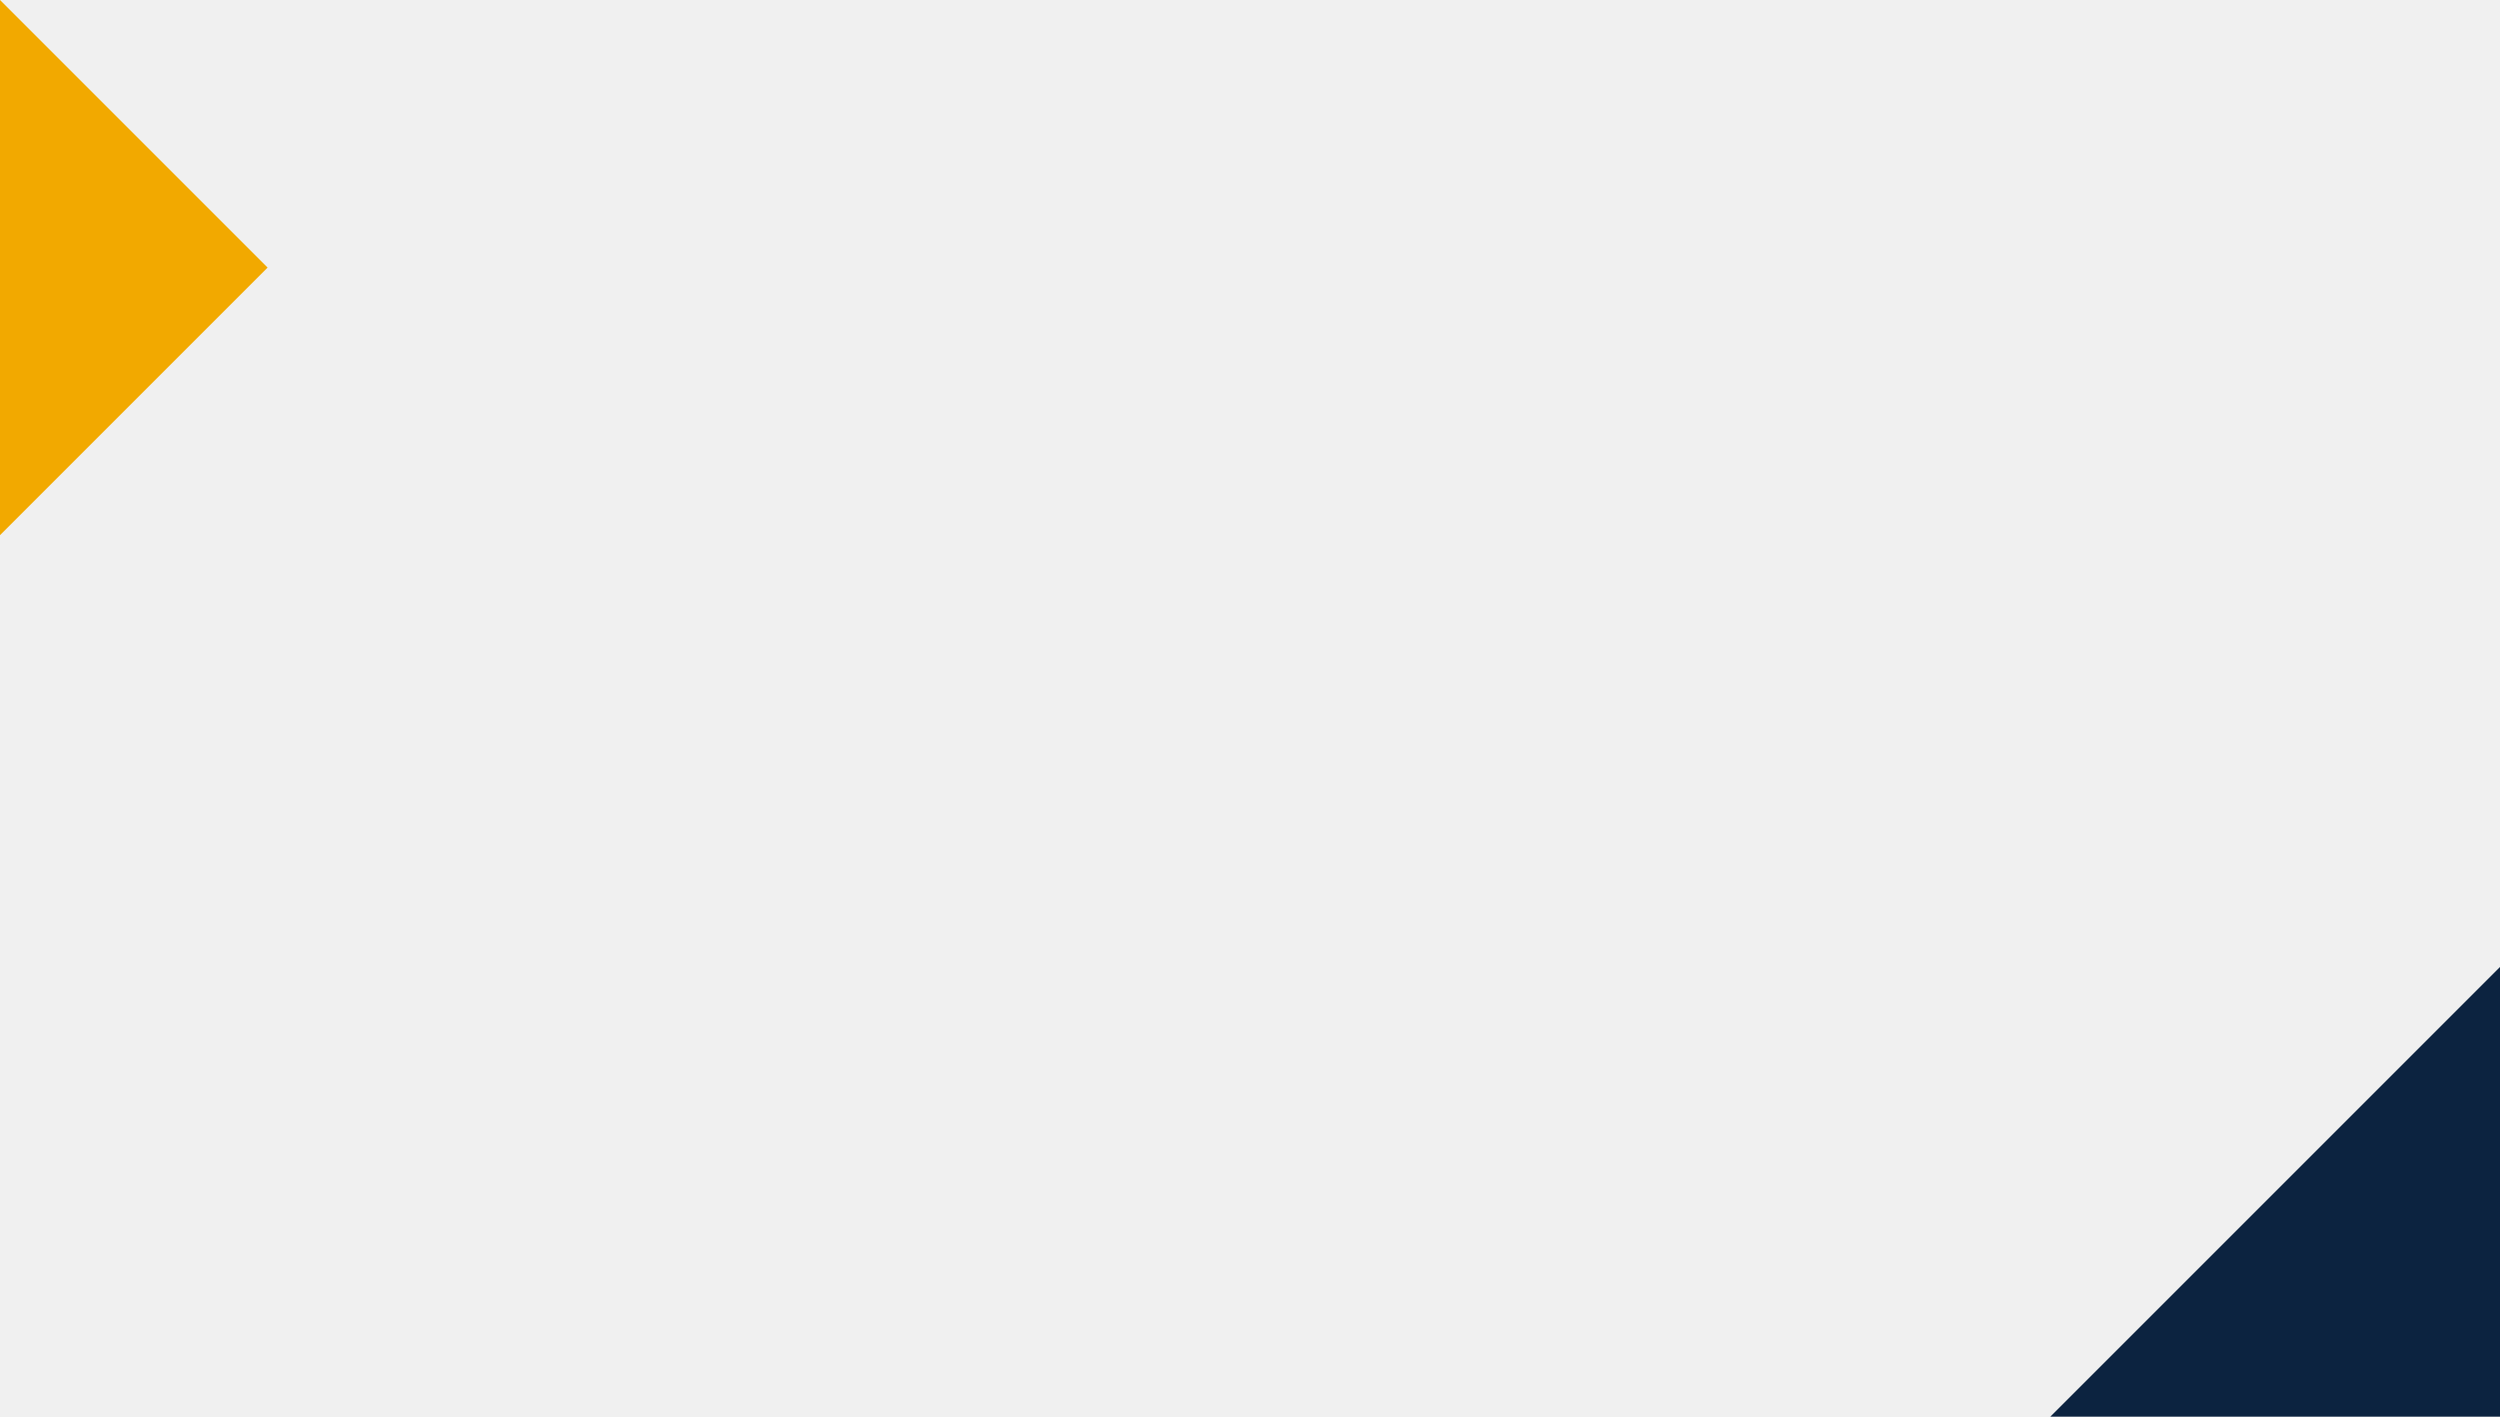
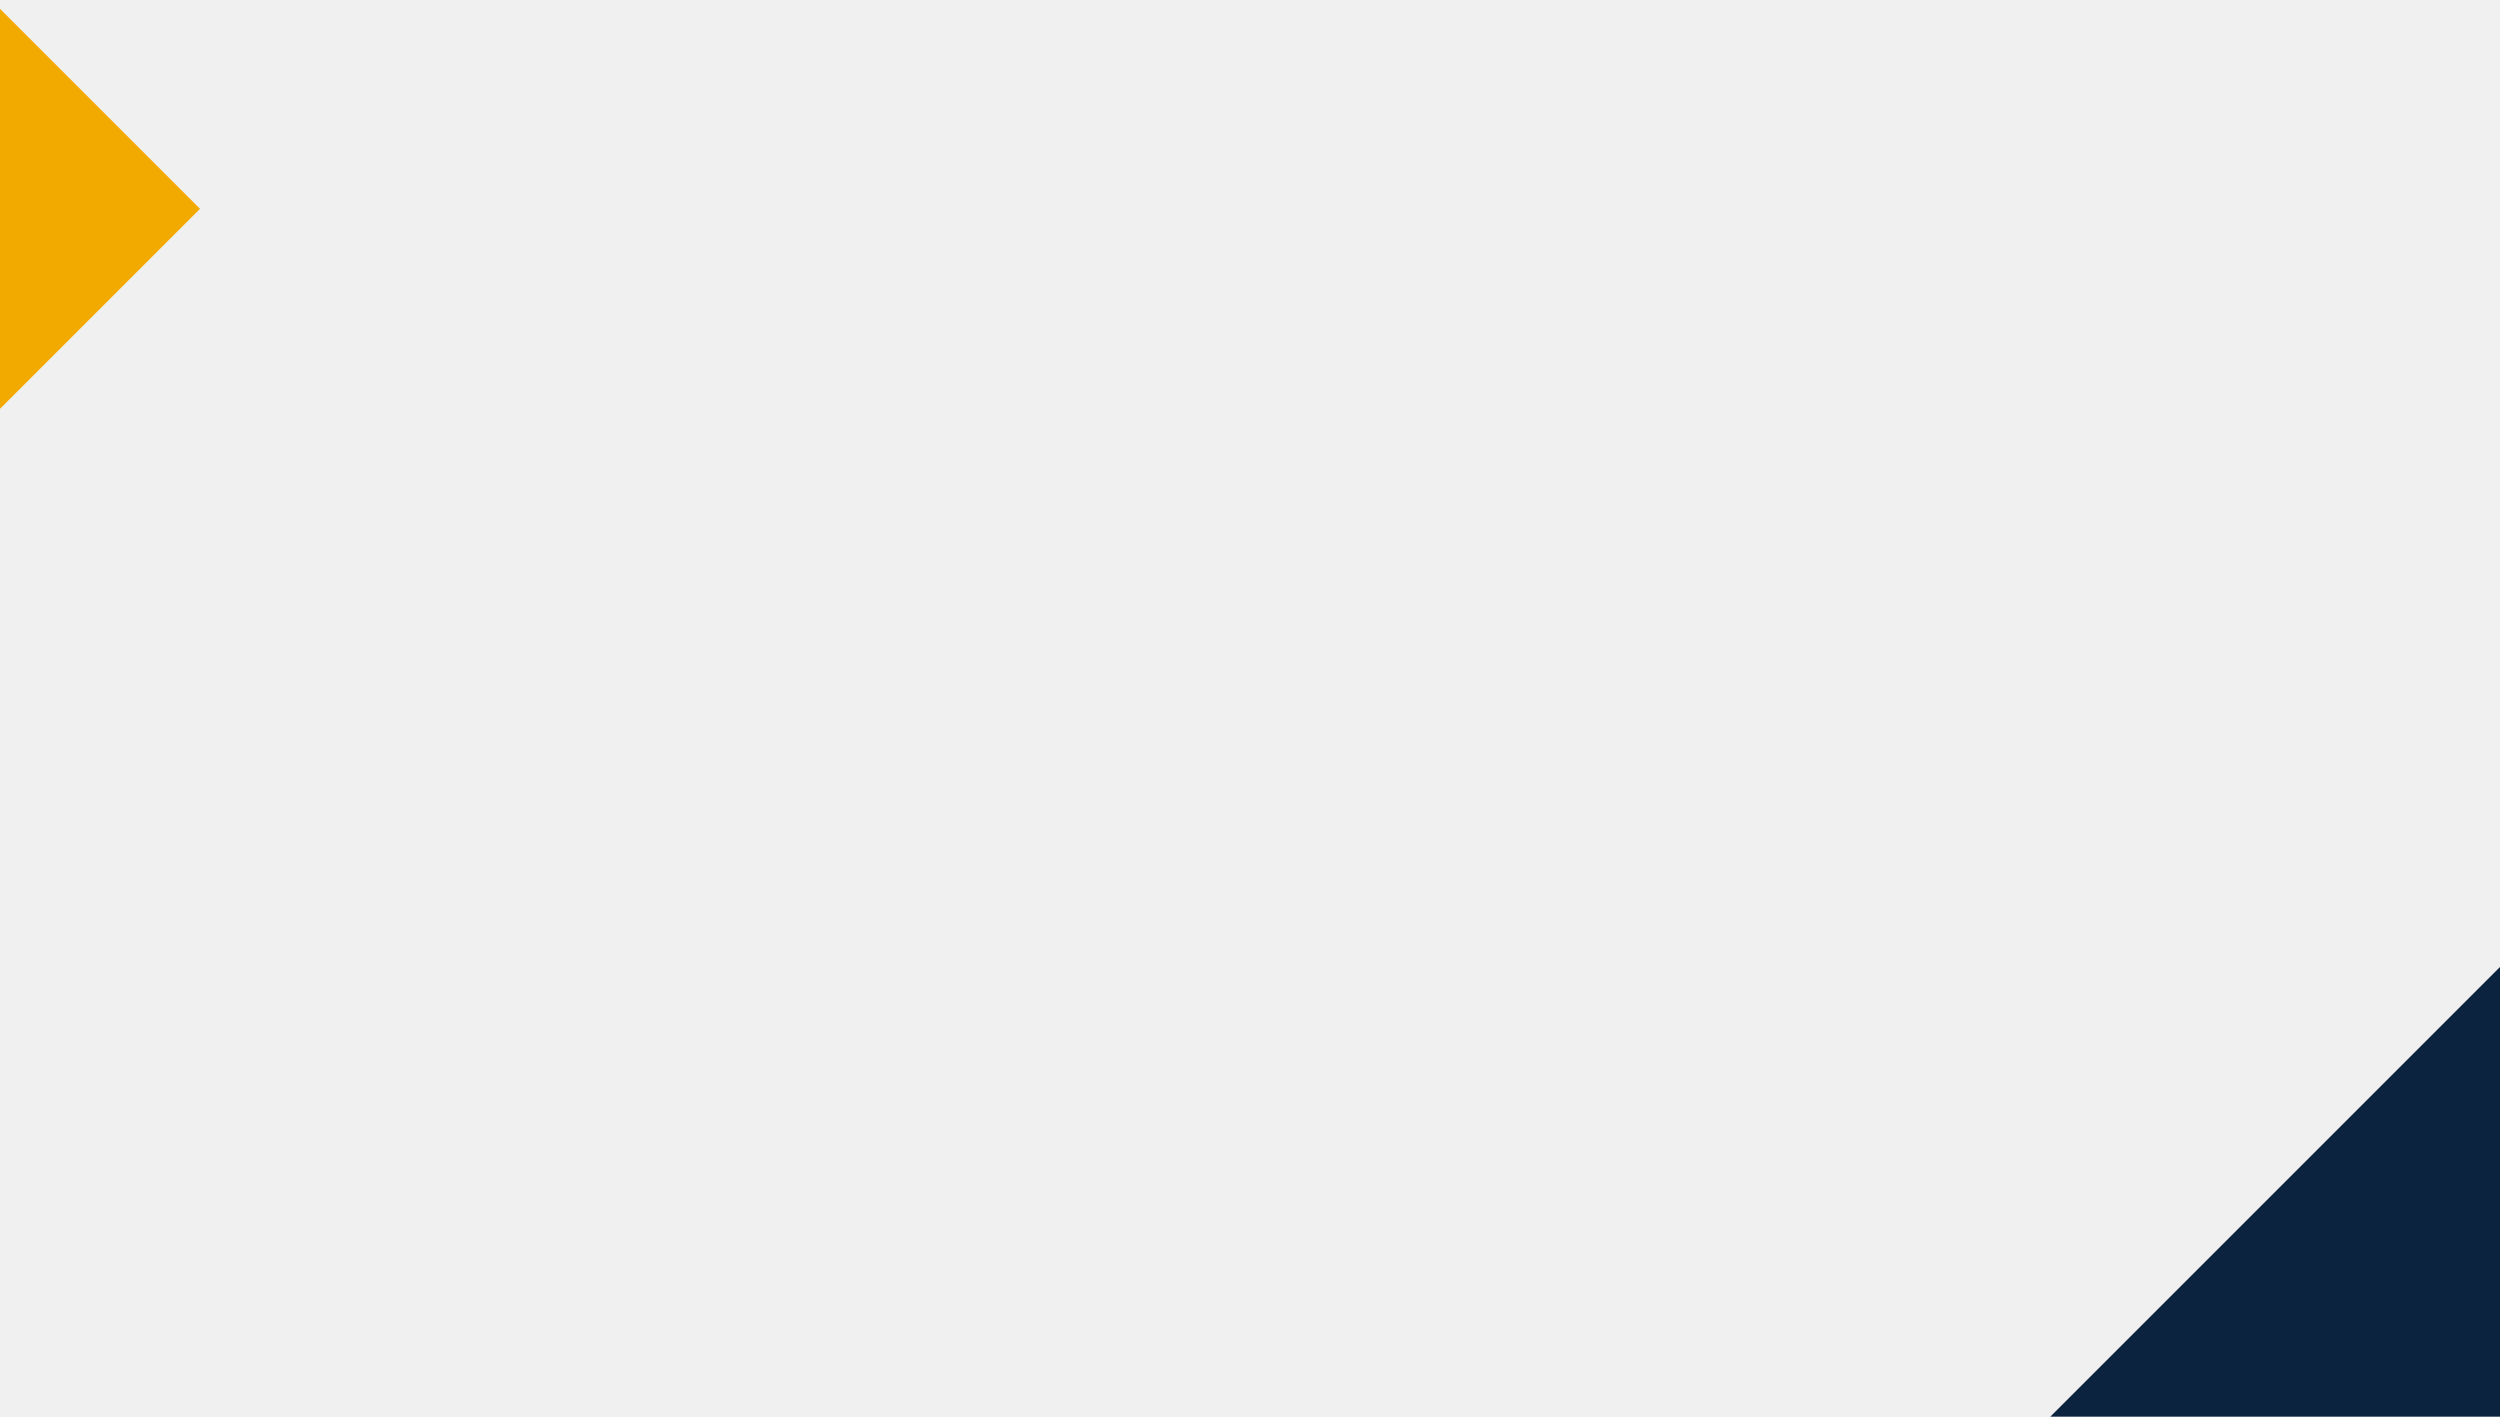
<svg xmlns="http://www.w3.org/2000/svg" height="170mm" width="300mm" version="1.1" viewBox="0 0 1062.997 602.362" id="svg198">
  <defs id="defs202" />
  <g transform="matrix(0.8287329,0,0,0.8287329,-190.8392,226.6782)" id="g196" style="stroke-width:1.207">
    <g id="g349" transform="matrix(0.916899,0,0,0.916899,810.2285,2.918642)" style="stroke-width:1.316">
      <g style="stroke-width:0.741" id="g194" transform="matrix(1.74624,0,0,-1.74624,-1005.325,1008.454)">
        <g style="stroke-width:0.741" id="g192" transform="matrix(0.39992,0,0,0.39992,630.51,227.03)">
-           <g id="g235" transform="matrix(0.5411419,0,0,0.5411419,1189.883,211.5122)" style="stroke-width:1.368">
-             <rect style="color:#000000;isolation:auto;mix-blend-mode:normal;solid-color:#000000;fill:#ffffff;stroke-width:11.738;color-rendering:auto;image-rendering:auto;shape-rendering:auto" rx="0" ry="0" height="190.581" width="317.881" y="252.929" x="229.5" id="rect2" transform="matrix(1.431934,0,0,-1.431934,-137.0315,876.3503)" />
-             <g transform="translate(323.08,511.64)" id="g6" style="stroke-width:1.368">
-               <path d="M 0,0 -129.58,-129.59 V 0 Z" id="path4" style="fill:#00b8de;stroke-width:1.368" />
-             </g>
-             <g transform="translate(452.67,511.64)" id="g10" style="stroke-width:1.368">
-               <path d="M 0,0 V -129.59 H -129.59 V 0 l 64.795,-64.795 z" id="path8" style="fill:#00b8de;stroke-width:1.368" />
-             </g>
-             <path style="fill:#00b8de;stroke-width:1.368" id="path12" d="m 517.47,382.05 v 64.795 h -64.795 l 64.795,64.795 h 129.58 z" />
-             <g style="stroke-width:1.368" id="g1025">
-               <path style="fill:#000000;stroke-width:1.368" id="path16" d="m 193.5,359.06 h 7.187 V 326.375 H 193.5 Z" />
-               <g style="stroke-width:1.368" id="g20" transform="translate(206.71,359.07)">
-                 <path style="fill:#000000;stroke-width:1.368" id="path18" d="m 0,0 h 10.116 l 7.645,-22.477 h 0.092 L 25.085,0 H 35.202 V -32.685 H 28.473 V -9.521 H 28.381 L 20.37,-32.685 H 14.832 L 6.82,-9.75 H 6.729 V -32.685 H 0 Z" />
-               </g>
-               <g style="stroke-width:1.368" id="g24" transform="translate(254.85,353.02)">
-                 <path style="fill:#000000;stroke-width:1.368" id="path22" d="M 0,0 H -9.796 V 6.043 H 16.983 V 0 H 7.187 V -26.642 H 0 Z" />
-               </g>
-             </g>
-             <g style="stroke-width:1.368" id="g1116" transform="translate(5.914526)">
-               <g style="stroke-width:1.368" id="g28" transform="translate(286.94,359.07)">
-                 <path style="fill:#000000;stroke-width:1.368" id="path26" d="m 0,0 h 7.187 v -26.642 h 15.93 v -6.043 H 0 Z" />
-               </g>
-               <path style="fill:#000000;stroke-width:1.368" id="path30" d="m 313.08,350.05 h 6.5 v -23.667 h -6.5 z m 6.5,3.662 h -6.5 v 5.356 h 6.5 z" />
-               <path style="fill:#000000;stroke-width:1.368" id="path32" d="m 324.65,359.06 h 6.5 v -32.685 h -6.5 z" />
-               <path style="fill:#000000;stroke-width:1.368" id="path34" d="m 336.22,359.06 h 6.5 v -32.685 h -6.5 z" />
-               <g style="stroke-width:1.368" id="g38" transform="translate(363.69,340.75)">
-                 <path style="fill:#000000;stroke-width:1.368" id="path36" d="m 0,0 c -0.595,3.296 -2.014,5.035 -5.172,5.035 -4.12,0 -5.31,-3.204 -5.402,-5.035 z m -10.574,-4.12 c 0.183,-4.12 2.197,-5.997 5.813,-5.997 2.61,0 4.716,1.602 5.127,3.067 h 5.722 c -1.831,-5.585 -5.722,-7.965 -11.077,-7.965 -7.462,0 -12.085,5.127 -12.085,12.452 0,7.095 4.898,12.496 12.085,12.496 C 3.067,9.933 6.958,3.158 6.5,-4.12 Z" />
-               </g>
-             </g>
-             <g style="stroke-width:1.368" id="g1107" transform="translate(9.71926)">
-               <g style="stroke-width:1.368" id="g42" transform="translate(394.63,332.42)">
-                 <path style="fill:#000000;stroke-width:1.368" id="path40" d="m 0,0 h 6.408 c 4.166,0 8.149,2.563 8.149,9.796 0,6.592 -2.289,10.803 -9.43,10.803 H 0 Z M -7.187,26.642 H 6.912 c 8.469,0 14.832,-5.31 14.832,-16.159 0,-9.476 -4.853,-16.525 -14.832,-16.525 H -7.187 Z" />
-               </g>
-               <g style="stroke-width:1.368" id="g46" transform="translate(431.77,330.64)">
-                 <path style="fill:#000000;stroke-width:1.368" id="path44" d="m 0,0 c 4.44,0 5.769,3.799 5.769,7.553 0,3.8 -1.329,7.599 -5.769,7.599 -4.395,0 -5.722,-3.799 -5.722,-7.599 C -5.722,3.799 -4.395,0 0,0 M 0,20.05 C 7.462,20.05 12.269,15.106 12.269,7.553 12.269,0.045 7.462,-4.898 0,-4.898 c -7.415,0 -12.222,4.943 -12.222,12.451 0,7.553 4.807,12.497 12.222,12.497" />
-               </g>
-               <g style="stroke-width:1.368" id="g50" transform="translate(470.09,326.38)">
-                 <path style="fill:#000000;stroke-width:1.368" id="path48" d="m 0,0 h -6.18 v 3.296 h -0.137 c -1.649,-2.655 -4.487,-3.937 -7.233,-3.937 -6.913,0 -8.652,3.891 -8.652,9.75 v 14.558 h 6.501 V 10.3 c 0,-3.891 1.143,-5.814 4.165,-5.814 3.524,0 5.035,1.969 5.035,6.775 V 23.667 H 0 Z" />
-               </g>
-               <g style="stroke-width:1.368" id="g54" transform="translate(489.78,337.96)">
-                 <path style="fill:#000000;stroke-width:1.368" id="path52" d="m 0,0 c -1.099,-0.961 -3.388,-1.007 -5.401,-1.374 -2.015,-0.412 -3.846,-1.098 -3.846,-3.479 0,-2.426 1.877,-3.021 3.982,-3.021 5.081,0 5.265,4.029 5.265,5.448 z m -15.015,4.806 c 0.367,6.089 5.814,7.92 11.124,7.92 C 0.824,12.726 6.5,11.673 6.5,5.997 V -6.317 c 0,-2.152 0.229,-4.303 0.824,-5.265 H 0.732 c -0.228,0.733 -0.412,1.511 -0.458,2.29 -2.059,-2.152 -5.081,-2.93 -7.964,-2.93 -4.487,0 -8.057,2.243 -8.057,7.095 0,5.356 4.028,6.637 8.057,7.187 C -3.708,2.655 0,2.518 0,5.172 0,7.965 -1.923,8.377 -4.211,8.377 -6.684,8.377 -8.285,7.37 -8.515,4.806 Z" />
-               </g>
-               <path style="fill:#000000;stroke-width:1.368" id="path56" d="m 501.37,350.05 h 6.5 v -23.667 h -6.5 z m 6.5,3.662 h -6.5 v 5.356 h 6.5 z" />
-             </g>
-             <g style="stroke-width:1.368" id="g1036">
-               <g style="stroke-width:1.368" id="g60" transform="translate(206.61,317.41)">
-                 <path style="fill:#000000;stroke-width:1.368" id="path58" d="M 0,0 -4.563,-4.939 H -6.921 L -3.794,0 Z M -13.125,-6.921 H 5.093 V -9.998 H -9.81 V -17.62 H 3.965 v -2.905 H -9.81 v -8.511 H 5.349 v -2.99 h -18.474 z" />
-               </g>
-               <g style="stroke-width:1.368" id="g64" transform="translate(227.2,302.71)">
-                 <path style="fill:#000000;stroke-width:1.368" id="path62" d="m 0,0 c 1.293,-1.003 2.071,-2.729 2.333,-5.178 h -2.991 c -0.182,1.128 -0.598,2.065 -1.247,2.811 -0.65,0.746 -1.692,1.119 -3.128,1.119 -1.96,0 -3.361,-0.956 -4.204,-2.867 -0.547,-1.24 -0.82,-2.771 -0.82,-4.592 0,-1.832 0.387,-3.374 1.162,-4.625 0.774,-1.252 1.994,-1.878 3.657,-1.878 1.276,0 2.287,0.389 3.034,1.166 0.746,0.777 1.261,1.841 1.546,3.191 h 2.991 c -0.342,-2.425 -1.196,-4.201 -2.563,-5.323 -1.368,-1.122 -3.117,-1.682 -5.247,-1.682 -2.393,0 -4.301,0.874 -5.725,2.623 -1.424,1.748 -2.136,3.932 -2.136,6.553 0,3.213 0.78,5.714 2.341,7.503 1.56,1.788 3.549,2.683 5.964,2.683 C -2.971,1.504 -1.293,1.002 0,0" />
-               </g>
-               <g style="stroke-width:1.368" id="g68" transform="translate(244.02,289.69)">
-                 <path style="fill:#000000;stroke-width:1.368" id="path66" d="m 0,0 c 0.75,1.542 1.124,3.257 1.124,5.146 0,1.707 -0.27,3.095 -0.811,4.165 -0.856,1.684 -2.332,2.526 -4.428,2.526 -1.859,0 -3.21,-0.716 -4.055,-2.15 -0.845,-1.435 -1.268,-3.164 -1.268,-5.189 0,-1.946 0.423,-3.568 1.268,-4.865 0.845,-1.297 2.185,-1.946 4.022,-1.946 2.016,0 3.399,0.771 4.148,2.313 M 1.91,12.164 C 3.528,10.593 4.337,8.282 4.337,5.231 4.337,2.283 3.624,-0.152 2.199,-2.076 0.773,-4 -1.438,-4.962 -4.437,-4.962 c -2.5,0 -4.485,0.851 -5.956,2.553 -1.471,1.701 -2.206,3.986 -2.206,6.855 0,3.074 0.775,5.521 2.325,7.343 1.549,1.821 3.631,2.732 6.245,2.732 2.342,0 4.321,-0.786 5.939,-2.357" />
-               </g>
-               <path style="fill:#000000;stroke-width:1.368" id="path70" d="m 251.8,310.49 h 3.076 V 285.385 H 251.8 Z" />
-               <g style="stroke-width:1.368" id="g74" transform="translate(271.55,295.99)">
-                 <path style="fill:#000000;stroke-width:1.368" id="path72" d="M 0,0 C -0.125,1.333 -0.413,2.397 -0.864,3.195 -1.7,4.676 -3.096,5.417 -5.05,5.417 -6.451,5.417 -7.626,4.907 -8.575,3.888 -9.524,2.868 -10.027,1.572 -10.083,0 Z M -1.102,7.186 C 0.11,6.576 1.033,5.787 1.667,4.819 2.278,3.896 2.686,2.819 2.89,1.589 3.071,0.746 3.162,-0.599 3.162,-2.444 h -13.313 c 0.056,-1.863 0.491,-3.357 1.305,-4.482 0.814,-1.125 2.075,-1.687 3.782,-1.687 1.593,0 2.865,0.531 3.815,1.595 0.531,0.619 0.908,1.334 1.129,2.147 H 2.905 C 2.825,-5.544 2.561,-6.293 2.11,-7.118 1.66,-7.944 1.158,-8.62 0.604,-9.144 c -0.927,-0.912 -2.075,-1.526 -3.442,-1.845 -0.736,-0.182 -1.567,-0.274 -2.494,-0.274 -2.264,0 -4.183,0.829 -5.757,2.487 -1.574,1.658 -2.361,3.979 -2.361,6.964 0,2.939 0.793,5.326 2.378,7.161 1.585,1.834 3.657,2.751 6.217,2.751 1.291,0 2.542,-0.305 3.753,-0.914" />
-               </g>
-             </g>
-             <g style="stroke-width:1.368" id="g1096" transform="translate(5.412275)">
-               <g style="stroke-width:1.368" id="g78" transform="translate(288.66,310.49)">
-                 <path style="fill:#000000;stroke-width:1.368" id="path76" d="M 0,0 H 4.872 L 12.091,-21.226 19.259,0 h 4.838 V -25.105 H 20.85 v 14.817 c 0,0.513 0.011,1.361 0.034,2.546 0.022,1.185 0.034,2.455 0.034,3.811 L 13.75,-25.105 H 10.38 L 3.145,-3.931 V -4.7 c 0,-0.615 0.017,-1.552 0.051,-2.811 0.034,-1.259 0.051,-2.185 0.051,-2.777 V -25.105 H 0 Z" />
-               </g>
-               <path style="fill:#000000;stroke-width:1.368" id="path80" d="m 317.21,303.6 h 3.127 v -18.218 h -3.127 z m 0,6.887 h 3.127 v -3.486 h -3.127 z" />
-               <g style="stroke-width:1.368" id="g84" transform="translate(324.51,303.68)">
-                 <path style="fill:#000000;stroke-width:1.368" id="path82" d="m 0,0 h 2.922 v -2.598 c 0.866,1.071 1.783,1.84 2.752,2.307 0.968,0.467 2.045,0.701 3.23,0.701 2.597,0 4.352,-0.906 5.263,-2.717 0.501,-0.991 0.752,-2.41 0.752,-4.255 v -11.741 h -3.127 v 11.535 c 0,1.117 -0.166,2.017 -0.496,2.701 -0.546,1.139 -1.538,1.709 -2.973,1.709 -0.73,0 -1.328,-0.075 -1.795,-0.223 C 5.685,-2.832 4.944,-3.333 4.307,-4.084 3.794,-4.688 3.461,-5.312 3.307,-5.956 3.153,-6.6 3.076,-7.52 3.076,-8.715 v -9.588 H 0 Z" />
-               </g>
-               <g style="stroke-width:1.368" id="g88" transform="translate(355.98,295.99)">
-                 <path style="fill:#000000;stroke-width:1.368" id="path86" d="M 0,0 C -0.125,1.333 -0.413,2.397 -0.864,3.195 -1.7,4.676 -3.096,5.417 -5.05,5.417 -6.451,5.417 -7.626,4.907 -8.575,3.888 -9.524,2.868 -10.027,1.572 -10.083,0 Z M -1.102,7.186 C 0.11,6.576 1.033,5.787 1.667,4.819 2.278,3.896 2.686,2.819 2.89,1.589 3.071,0.746 3.162,-0.599 3.162,-2.444 h -13.313 c 0.056,-1.863 0.491,-3.357 1.305,-4.482 0.814,-1.125 2.075,-1.687 3.782,-1.687 1.593,0 2.865,0.531 3.815,1.595 0.531,0.619 0.908,1.334 1.129,2.147 H 2.905 C 2.825,-5.544 2.561,-6.293 2.11,-7.118 1.66,-7.944 1.158,-8.62 0.604,-9.144 c -0.927,-0.912 -2.075,-1.526 -3.442,-1.845 -0.736,-0.182 -1.567,-0.274 -2.494,-0.274 -2.264,0 -4.183,0.829 -5.757,2.487 -1.574,1.658 -2.361,3.979 -2.361,6.964 0,2.939 0.793,5.326 2.378,7.161 1.585,1.834 3.657,2.751 6.217,2.751 1.291,0 2.542,-0.305 3.753,-0.914" />
-               </g>
-               <g style="stroke-width:1.368" id="g92" transform="translate(364.35,291.12)">
-                 <path style="fill:#000000;stroke-width:1.368" id="path90" d="m 0,0 c 0.093,-1.025 0.354,-1.812 0.785,-2.358 0.791,-0.992 2.163,-1.488 4.116,-1.488 1.163,0 2.186,0.248 3.07,0.744 0.884,0.496 1.326,1.262 1.326,2.299 0,0.785 -0.354,1.384 -1.06,1.794 C 7.786,1.241 6.894,1.532 5.563,1.863 L 3.079,2.479 c -1.586,0.386 -2.756,0.82 -3.508,1.298 -1.343,0.831 -2.015,1.982 -2.015,3.452 0,1.731 0.632,3.133 1.897,4.204 1.264,1.071 2.964,1.607 5.1,1.607 2.794,0 4.809,-0.81 6.044,-2.427 0.774,-1.026 1.149,-2.131 1.127,-3.316 H 8.818 C 8.76,7.988 8.509,8.617 8.066,9.184 7.343,9.988 6.089,10.391 4.305,10.391 3.115,10.391 2.214,10.169 1.602,9.727 0.99,9.284 0.684,8.699 0.684,7.973 0.684,7.178 1.086,6.542 1.891,6.065 2.354,5.781 3.04,5.531 3.945,5.315 L 6.017,4.819 c 2.252,-0.536 3.761,-1.053 4.527,-1.555 1.197,-0.785 1.795,-2.023 1.795,-3.708 0,-1.63 -0.626,-3.036 -1.878,-4.222 -1.251,-1.185 -3.157,-1.777 -5.718,-1.777 -2.757,0 -4.709,0.619 -5.857,1.854 -1.147,1.236 -1.762,2.766 -1.843,4.589 z" />
-               </g>
-               <path style="fill:#000000;stroke-width:1.368" id="path94" d="m 380.59,296.71 h 8.579 v -3.162 h -8.579 z" />
-               <g style="stroke-width:1.368" id="g98" transform="translate(407.54,310.49)">
-                 <path style="fill:#000000;stroke-width:1.368" id="path96" d="m 0,0 v -2.991 h -8.459 v -22.114 h -3.436 v 22.114 h -8.459 V 0 Z" />
-               </g>
-               <g style="stroke-width:1.368" id="g102" transform="translate(416.61,311.05)">
-                 <path style="fill:#000000;stroke-width:1.368" id="path100" d="M 0,0 -4.563,-4.939 H -6.921 L -3.794,0 Z m 1.23,-15.056 c -0.124,1.333 -0.412,2.398 -0.864,3.196 -0.836,1.481 -2.231,2.221 -4.185,2.221 -1.401,0 -2.577,-0.51 -3.525,-1.529 -0.949,-1.02 -1.452,-2.316 -1.509,-3.888 z M 0.129,-7.87 c 1.211,-0.609 2.134,-1.399 2.768,-2.367 0.612,-0.923 1.019,-1.999 1.223,-3.23 0.181,-0.843 0.272,-2.187 0.272,-4.033 H -8.921 c 0.057,-1.862 0.492,-3.356 1.306,-4.481 0.814,-1.125 2.074,-1.688 3.781,-1.688 1.594,0 2.866,0.531 3.815,1.596 0.532,0.618 0.908,1.334 1.13,2.146 H 4.136 C 4.056,-20.6 3.791,-21.349 3.341,-22.174 2.891,-23 2.389,-23.676 1.835,-24.199 c -0.927,-0.912 -2.075,-1.527 -3.443,-1.846 -0.735,-0.182 -1.566,-0.273 -2.493,-0.273 -2.265,0 -4.184,0.829 -5.758,2.486 -1.574,1.658 -2.36,3.979 -2.36,6.964 0,2.94 0.792,5.326 2.378,7.161 1.585,1.834 3.657,2.751 6.216,2.751 1.291,0 2.542,-0.305 3.754,-0.914" />
-               </g>
-               <path style="fill:#000000;stroke-width:1.368" id="path104" d="m 424.44,310.49 h 3.076 v -25.105 h -3.076 z" />
-               <g style="stroke-width:1.368" id="g108" transform="translate(442.97,311.05)">
-                 <path style="fill:#000000;stroke-width:1.368" id="path106" d="M 0,0 -4.563,-4.939 H -6.921 L -3.794,0 Z m 1.23,-15.056 c -0.124,1.333 -0.412,2.398 -0.864,3.196 -0.836,1.481 -2.231,2.221 -4.185,2.221 -1.402,0 -2.577,-0.51 -3.526,-1.529 -0.948,-1.02 -1.451,-2.316 -1.508,-3.888 z M 0.129,-7.87 c 1.211,-0.609 2.134,-1.399 2.768,-2.367 0.612,-0.923 1.019,-1.999 1.223,-3.23 0.182,-0.843 0.272,-2.187 0.272,-4.033 H -8.921 c 0.057,-1.862 0.492,-3.356 1.306,-4.481 0.814,-1.125 2.074,-1.688 3.781,-1.688 1.594,0 2.866,0.531 3.815,1.596 0.532,0.618 0.909,1.334 1.129,2.146 H 4.136 C 4.056,-20.6 3.791,-21.349 3.341,-22.174 2.891,-23 2.389,-23.676 1.835,-24.199 c -0.928,-0.912 -2.075,-1.527 -3.443,-1.846 -0.735,-0.182 -1.566,-0.273 -2.494,-0.273 -2.263,0 -4.183,0.829 -5.756,2.486 -1.575,1.658 -2.362,3.979 -2.362,6.964 0,2.94 0.793,5.326 2.378,7.161 1.586,1.834 3.657,2.751 6.217,2.751 1.291,0 2.542,-0.305 3.754,-0.914" />
-               </g>
-               <g style="stroke-width:1.368" id="g112" transform="translate(463.05,302.71)">
-                 <path style="fill:#000000;stroke-width:1.368" id="path110" d="m 0,0 c 1.293,-1.003 2.07,-2.729 2.333,-5.178 h -2.99 c -0.183,1.128 -0.599,2.065 -1.248,2.811 -0.65,0.746 -1.692,1.119 -3.127,1.119 -1.96,0 -3.362,-0.956 -4.205,-2.867 -0.547,-1.24 -0.821,-2.771 -0.821,-4.592 0,-1.832 0.388,-3.374 1.162,-4.625 0.776,-1.252 1.995,-1.878 3.659,-1.878 1.275,0 2.286,0.389 3.033,1.166 0.746,0.777 1.262,1.841 1.547,3.191 h 2.99 c -0.342,-2.425 -1.196,-4.201 -2.563,-5.323 -1.368,-1.122 -3.117,-1.682 -5.248,-1.682 -2.392,0 -4.3,0.874 -5.724,2.623 -1.425,1.748 -2.137,3.932 -2.137,6.553 0,3.213 0.78,5.714 2.342,7.503 1.56,1.788 3.549,2.683 5.965,2.683 C -2.971,1.504 -1.293,1.002 0,0" />
-               </g>
-               <g style="stroke-width:1.368" id="g116" transform="translate(479.87,289.69)">
-                 <path style="fill:#000000;stroke-width:1.368" id="path114" d="m 0,0 c 0.749,1.542 1.124,3.257 1.124,5.146 0,1.707 -0.27,3.095 -0.812,4.165 -0.855,1.684 -2.332,2.526 -4.426,2.526 -1.86,0 -3.211,-0.716 -4.056,-2.15 -0.845,-1.435 -1.268,-3.164 -1.268,-5.189 0,-1.946 0.423,-3.568 1.268,-4.865 0.845,-1.297 2.186,-1.946 4.022,-1.946 2.016,0 3.399,0.771 4.148,2.313 M 1.91,12.164 C 3.527,10.593 4.337,8.282 4.337,5.231 4.337,2.283 3.624,-0.152 2.198,-2.076 0.773,-4 -1.438,-4.962 -4.437,-4.962 c -2.5,0 -4.486,0.851 -5.957,2.553 -1.47,1.701 -2.206,3.986 -2.206,6.855 0,3.074 0.776,5.521 2.326,7.343 1.549,1.821 3.631,2.732 6.245,2.732 2.342,0 4.321,-0.786 5.939,-2.357" />
-               </g>
-               <g style="stroke-width:1.368" id="g120" transform="translate(487.55,303.68)">
-                 <path style="fill:#000000;stroke-width:1.368" id="path118" d="m 0,0 h 3.042 v -2.598 c 0.729,0.9 1.39,1.556 1.982,1.966 1.014,0.694 2.164,1.042 3.453,1.042 1.458,0 2.631,-0.359 3.52,-1.077 0.501,-0.41 0.957,-1.014 1.367,-1.811 0.684,0.979 1.488,1.706 2.409,2.179 0.924,0.472 1.96,0.709 3.112,0.709 2.461,0 4.135,-0.889 5.023,-2.666 0.479,-0.957 0.719,-2.244 0.719,-3.862 v -12.185 h -3.196 v 12.715 c 0,1.218 -0.305,2.056 -0.914,2.512 -0.611,0.455 -1.354,0.683 -2.231,0.683 -1.208,0 -2.247,-0.404 -3.119,-1.213 -0.871,-0.809 -1.308,-2.159 -1.308,-4.051 v -10.646 h -3.127 v 11.946 c 0,1.241 -0.148,2.147 -0.444,2.717 -0.468,0.854 -1.339,1.282 -2.614,1.282 -1.162,0 -2.22,-0.451 -3.171,-1.35 -0.951,-0.901 -1.427,-2.53 -1.427,-4.888 v -9.707 H 0 Z" />
-               </g>
-             </g>
-             <g style="stroke-width:1.368" id="g4848">
-               <path style="fill:#000000;stroke-width:1.368" id="path122" d="m 193.58,269.49 h 3.435 v -25.105 h -3.435 z" />
-               <g style="stroke-width:1.368" id="g126" transform="translate(202.04,269.49)">
-                 <path style="fill:#000000;stroke-width:1.368" id="path124" d="M 0,0 H 4.872 L 12.091,-21.227 19.259,0 h 4.838 V -25.105 H 20.85 v 14.816 c 0,0.514 0.011,1.361 0.034,2.547 0.022,1.184 0.034,2.455 0.034,3.81 L 13.75,-25.105 H 10.38 L 3.145,-3.932 V -4.7 c 0,-0.615 0.017,-1.553 0.051,-2.812 0.034,-1.259 0.051,-2.184 0.051,-2.777 V -25.105 H 0 Z" />
-               </g>
-               <g style="stroke-width:1.368" id="g130" transform="translate(249.13,269.49)">
-                 <path style="fill:#000000;stroke-width:1.368" id="path128" d="m 0,0 v -2.991 h -8.459 v -22.114 h -3.436 v 22.114 h -8.459 V 0 Z" />
-               </g>
-               <path style="fill:#000000;stroke-width:1.368" id="path132" d="m 247.337,255.71 h 8.579 v -3.161 h -8.579 z" />
-               <g style="stroke-width:1.368" transform="translate(-3.88737)" id="g1056">
-                 <g transform="translate(268.25,269.49)" id="g136" style="stroke-width:1.368">
-                   <path d="m 0,0 v -15.518 c 0,-1.823 0.344,-3.338 1.034,-4.546 1.022,-1.823 2.744,-2.735 5.168,-2.735 2.905,0 4.88,0.986 5.925,2.957 0.563,1.071 0.844,2.512 0.844,4.324 V 0 h 3.435 v -14.1 c 0,-3.087 -0.417,-5.462 -1.252,-7.127 -1.532,-3.03 -4.424,-4.544 -8.677,-4.544 -4.253,0 -7.14,1.514 -8.66,4.544 -0.835,1.665 -1.252,4.04 -1.252,7.127 V 0 Z" id="path134" style="fill:#000000;stroke-width:1.368" />
-                 </g>
-                 <g transform="translate(289.01,262.68)" id="g140" style="stroke-width:1.368">
-                   <path d="m 0,0 h 2.922 v -2.598 c 0.866,1.072 1.783,1.84 2.752,2.308 0.968,0.467 2.045,0.7 3.23,0.7 2.597,0 4.352,-0.905 5.263,-2.717 0.501,-0.991 0.752,-2.41 0.752,-4.255 v -11.741 h -3.127 v 11.535 c 0,1.118 -0.166,2.018 -0.496,2.702 -0.546,1.138 -1.538,1.709 -2.973,1.709 -0.73,0 -1.328,-0.076 -1.795,-0.223 C 5.685,-2.831 4.944,-3.332 4.307,-4.084 3.794,-4.688 3.461,-5.312 3.307,-5.955 3.153,-6.6 3.076,-7.52 3.076,-8.715 v -9.588 H 0 Z" id="path138" style="fill:#000000;stroke-width:1.368" />
-                 </g>
-                 <path d="m 308.04,262.6 h 3.127 v -18.218 h -3.127 z m 0,6.887 h 3.127 v -3.486 h -3.127 z" id="path142" style="fill:#000000;stroke-width:1.368" />
-                 <g transform="translate(317.04,262.68)" id="g146" style="stroke-width:1.368">
-                   <path d="M 0,0 4.888,-14.902 9.98,0 h 3.367 L 6.457,-18.303 H 3.179 L -3.572,0 Z" id="path144" style="fill:#000000;stroke-width:1.368" />
-                 </g>
-                 <g transform="translate(344.43,254.99)" id="g150" style="stroke-width:1.368">
-                   <path d="M 0,0 C -0.125,1.332 -0.413,2.397 -0.864,3.195 -1.7,4.676 -3.096,5.417 -5.05,5.417 -6.451,5.417 -7.626,4.907 -8.575,3.888 -9.524,2.867 -10.027,1.572 -10.083,0 Z M -1.102,7.186 C 0.11,6.576 1.033,5.787 1.667,4.818 2.278,3.896 2.686,2.819 2.89,1.589 3.071,0.745 3.162,-0.599 3.162,-2.444 h -13.313 c 0.056,-1.863 0.491,-3.357 1.305,-4.482 0.814,-1.125 2.075,-1.687 3.782,-1.687 1.593,0 2.865,0.531 3.815,1.595 0.531,0.619 0.908,1.334 1.129,2.147 H 2.905 C 2.825,-5.544 2.561,-6.293 2.11,-7.118 1.66,-7.944 1.158,-8.62 0.604,-9.144 c -0.927,-0.912 -2.075,-1.526 -3.442,-1.845 -0.736,-0.182 -1.567,-0.274 -2.494,-0.274 -2.264,0 -4.183,0.829 -5.757,2.487 -1.574,1.658 -2.361,3.979 -2.361,6.964 0,2.939 0.793,5.326 2.378,7.161 1.585,1.834 3.657,2.751 6.217,2.751 1.291,0 2.542,-0.305 3.753,-0.914" id="path148" style="fill:#000000;stroke-width:1.368" />
-                 </g>
-                 <g transform="translate(351.06,262.68)" id="g154" style="stroke-width:1.368">
-                   <path d="m 0,0 h 2.922 v -3.161 c 0.24,0.615 0.826,1.364 1.761,2.247 0.934,0.883 2.01,1.324 3.23,1.324 0.056,0 0.153,-0.006 0.29,-0.016 C 8.34,0.382 8.573,0.359 8.904,0.325 V -2.922 C 8.721,-2.888 8.553,-2.865 8.4,-2.854 8.246,-2.843 8.078,-2.836 7.896,-2.836 6.346,-2.836 5.155,-3.335 4.324,-4.332 3.492,-5.329 3.076,-6.477 3.076,-7.775 V -18.303 H 0 Z" id="path152" style="fill:#000000;stroke-width:1.368" />
-                 </g>
-                 <g transform="translate(364.34,250.12)" id="g158" style="stroke-width:1.368">
-                   <path d="m 0,0 c 0.093,-1.025 0.354,-1.812 0.785,-2.358 0.791,-0.992 2.163,-1.488 4.116,-1.488 1.163,0 2.186,0.248 3.07,0.744 0.884,0.496 1.326,1.262 1.326,2.299 0,0.785 -0.354,1.384 -1.06,1.794 C 7.786,1.241 6.894,1.532 5.563,1.863 L 3.079,2.479 c -1.586,0.386 -2.756,0.82 -3.508,1.298 -1.343,0.831 -2.015,1.983 -2.015,3.452 0,1.732 0.632,3.133 1.897,4.205 1.264,1.07 2.964,1.605 5.1,1.605 2.794,0 4.809,-0.809 6.044,-2.426 0.774,-1.025 1.149,-2.131 1.127,-3.316 H 8.818 C 8.76,7.988 8.509,8.617 8.066,9.184 7.343,9.988 6.089,10.391 4.305,10.391 3.115,10.391 2.214,10.169 1.602,9.727 0.99,9.284 0.684,8.699 0.684,7.973 0.684,7.178 1.086,6.542 1.891,6.065 2.354,5.781 3.04,5.531 3.945,5.314 L 6.017,4.819 c 2.252,-0.536 3.761,-1.053 4.527,-1.555 1.197,-0.785 1.795,-2.023 1.795,-3.708 0,-1.63 -0.626,-3.036 -1.878,-4.222 -1.251,-1.185 -3.157,-1.777 -5.718,-1.777 -2.757,0 -4.709,0.619 -5.857,1.854 -1.147,1.236 -1.762,2.766 -1.843,4.589 z" id="path156" style="fill:#000000;stroke-width:1.368" />
-                 </g>
-                 <path d="m 379.74,262.6 h 3.127 v -18.218 h -3.127 z m 0,6.887 h 3.127 v -3.486 h -3.127 z" id="path160" style="fill:#000000;stroke-width:1.368" />
-                 <g transform="translate(387.74,267.79)" id="g164" style="stroke-width:1.368">
-                   <path d="M 0,0 H 3.11 V -5.11 H 6.033 V -7.622 H 3.11 v -11.945 c 0,-0.639 0.217,-1.067 0.65,-1.283 0.239,-0.126 0.637,-0.188 1.196,-0.188 0.148,0 0.308,0.004 0.479,0.012 0.17,0.007 0.37,0.026 0.598,0.056 v -2.443 c -0.354,-0.103 -0.721,-0.177 -1.102,-0.223 -0.383,-0.045 -0.795,-0.068 -1.24,-0.068 -1.435,0 -2.409,0.368 -2.922,1.102 C 0.256,-21.866 0,-20.912 0,-19.739 V -7.622 H -2.478 V -5.11 H 0 Z" id="path162" style="fill:#000000;stroke-width:1.368" />
-                 </g>
-                 <g transform="translate(407.29,270.05)" id="g168" style="stroke-width:1.368">
-                   <path d="M 0,0 -4.563,-4.938 H -6.921 L -3.794,0 Z m 1.23,-15.056 c -0.124,1.332 -0.412,2.398 -0.864,3.196 -0.836,1.48 -2.231,2.221 -4.185,2.221 -1.401,0 -2.577,-0.509 -3.525,-1.529 -0.949,-1.02 -1.452,-2.315 -1.509,-3.888 z M 0.129,-7.87 c 1.211,-0.609 2.134,-1.399 2.768,-2.367 0.612,-0.922 1.019,-1.999 1.223,-3.23 0.181,-0.844 0.272,-2.187 0.272,-4.033 H -8.921 c 0.057,-1.862 0.492,-3.356 1.306,-4.481 0.814,-1.125 2.074,-1.688 3.781,-1.688 1.594,0 2.866,0.531 3.815,1.596 0.532,0.618 0.908,1.334 1.13,2.146 H 4.136 C 4.056,-20.6 3.791,-21.349 3.341,-22.174 2.891,-23 2.389,-23.676 1.835,-24.199 c -0.927,-0.912 -2.075,-1.527 -3.443,-1.846 -0.735,-0.182 -1.566,-0.273 -2.493,-0.273 -2.265,0 -4.184,0.829 -5.758,2.486 -1.574,1.658 -2.36,3.979 -2.36,6.964 0,2.939 0.792,5.326 2.378,7.161 1.585,1.834 3.657,2.751 6.216,2.751 1.291,0 2.542,-0.305 3.754,-0.914" id="path166" style="fill:#000000;stroke-width:1.368" />
-                 </g>
-               </g>
-             </g>
-             <g style="stroke-width:1.368" id="g1062" transform="translate(-7.365078)">
-               <g style="stroke-width:1.368" id="g172" transform="translate(428.49,248.4)">
-                 <path style="fill:#000000;stroke-width:1.368" id="path170" d="m 0,0 c 0.827,-1.321 2.153,-1.982 3.979,-1.982 1.417,0 2.582,0.612 3.494,1.837 0.913,1.225 1.369,2.983 1.369,5.272 0,2.313 -0.471,4.025 -1.411,5.136 C 6.489,11.374 5.328,11.93 3.944,11.93 2.403,11.93 1.153,11.337 0.195,10.152 -0.763,8.967 -1.241,7.224 -1.241,4.922 -1.241,2.963 -0.827,1.322 0,0 M 6.866,13.724 C 7.411,13.382 8.029,12.783 8.723,11.93 v 9.245 h 2.956 V -4.016 H 8.91 v 2.547 C 8.195,-2.598 7.35,-3.412 6.373,-3.913 5.397,-4.414 4.279,-4.665 3.02,-4.665 c -2.032,0 -3.791,0.857 -5.278,2.572 -1.487,1.714 -2.23,3.996 -2.23,6.845 0,2.666 0.677,4.976 2.034,6.93 1.356,1.953 3.294,2.93 5.813,2.93 1.397,0 2.566,-0.297 3.507,-0.888" />
-               </g>
-               <g style="stroke-width:1.368" id="g176" transform="translate(456.82,254.99)">
-                 <path style="fill:#000000;stroke-width:1.368" id="path174" d="M 0,0 C -0.124,1.332 -0.412,2.397 -0.864,3.195 -1.7,4.676 -3.096,5.417 -5.05,5.417 -6.451,5.417 -7.626,4.907 -8.575,3.888 -9.523,2.867 -10.026,1.572 -10.083,0 Z M -1.102,7.186 C 0.109,6.576 1.032,5.787 1.667,4.818 2.278,3.896 2.686,2.819 2.89,1.589 3.071,0.745 3.161,-0.599 3.161,-2.444 h -13.312 c 0.056,-1.863 0.492,-3.357 1.305,-4.482 0.815,-1.125 2.075,-1.687 3.782,-1.687 1.593,0 2.866,0.531 3.815,1.595 0.531,0.619 0.908,1.334 1.129,2.147 H 2.905 C 2.825,-5.544 2.561,-6.293 2.11,-7.118 1.66,-7.944 1.158,-8.62 0.604,-9.144 c -0.927,-0.912 -2.075,-1.526 -3.443,-1.845 -0.734,-0.182 -1.565,-0.274 -2.493,-0.274 -2.264,0 -4.184,0.829 -5.757,2.487 -1.574,1.658 -2.361,3.979 -2.361,6.964 0,2.939 0.793,5.326 2.378,7.161 1.586,1.834 3.657,2.751 6.217,2.751 1.291,0 2.542,-0.305 3.753,-0.914" />
-               </g>
-             </g>
-             <g style="stroke-width:1.368" id="g1071" transform="translate(-12.55178)">
-               <g style="stroke-width:1.368" id="g180" transform="translate(474.01,269.49)">
-                 <path style="fill:#000000;stroke-width:1.368" id="path178" d="m 0,0 h 3.4 v -22.115 h 12.596 v -2.99 H 0 Z" />
-               </g>
-               <path style="fill:#000000;stroke-width:1.368" id="path182" d="m 492.6,262.6 h 3.127 V 244.382 H 492.6 Z m 0,6.887 h 3.127 v -3.486 H 492.6 Z" />
-               <path style="fill:#000000;stroke-width:1.368" id="path184" d="m 499.95,269.49 h 3.076 v -25.105 h -3.076 z" />
-               <path style="fill:#000000;stroke-width:1.368" id="path186" d="m 507.23,269.49 h 3.076 v -25.105 h -3.076 z" />
-               <g style="stroke-width:1.368" id="g190" transform="translate(526.98,254.99)">
-                 <path style="fill:#000000;stroke-width:1.368" id="path188" d="M 0,0 C -0.124,1.332 -0.412,2.397 -0.864,3.195 -1.7,4.676 -3.096,5.417 -5.05,5.417 -6.451,5.417 -7.626,4.907 -8.575,3.888 -9.523,2.867 -10.026,1.572 -10.083,0 Z M -1.102,7.186 C 0.109,6.576 1.032,5.787 1.667,4.818 2.278,3.896 2.686,2.819 2.89,1.589 3.071,0.745 3.161,-0.599 3.161,-2.444 h -13.312 c 0.056,-1.863 0.492,-3.357 1.305,-4.482 0.815,-1.125 2.075,-1.687 3.782,-1.687 1.593,0 2.866,0.531 3.815,1.595 0.531,0.619 0.908,1.334 1.129,2.147 H 2.905 C 2.825,-5.544 2.561,-6.293 2.11,-7.118 1.66,-7.944 1.158,-8.62 0.604,-9.144 c -0.927,-0.912 -2.075,-1.526 -3.443,-1.845 -0.734,-0.182 -1.565,-0.274 -2.493,-0.274 -2.264,0 -4.184,0.829 -5.757,2.487 -1.574,1.658 -2.361,3.979 -2.361,6.964 0,2.939 0.793,5.326 2.378,7.161 1.586,1.834 3.657,2.751 6.217,2.751 1.291,0 2.542,-0.305 3.753,-0.914" />
-               </g>
-             </g>
-           </g>
          <path style="fill:#0c2340;fill-opacity:1;stroke:none;stroke-width:1.767px;stroke-linecap:butt;stroke-linejoin:miter;stroke-opacity:1" d="M 600.091,172.945 H 960.427 V 533.281 Z" id="path923" />
-           <path style="fill:#f2a900;fill-opacity:1;stroke:none;stroke-width:1.767px;stroke-linecap:butt;stroke-linejoin:miter;stroke-opacity:1" d="M -1042.748,1308.077 -828.333,1093.662 -1042.748,879.247 Z" id="path921" />
+           <path style="fill:#f2a900;fill-opacity:1;stroke:none;stroke-width:1.32px;stroke-linecap:butt;stroke-linejoin:miter;stroke-opacity:1" d="M -1042.748,1301.01 -882.494,1140.756 -1042.748,980.502 Z" id="path921" />
        </g>
      </g>
    </g>
  </g>
</svg>
